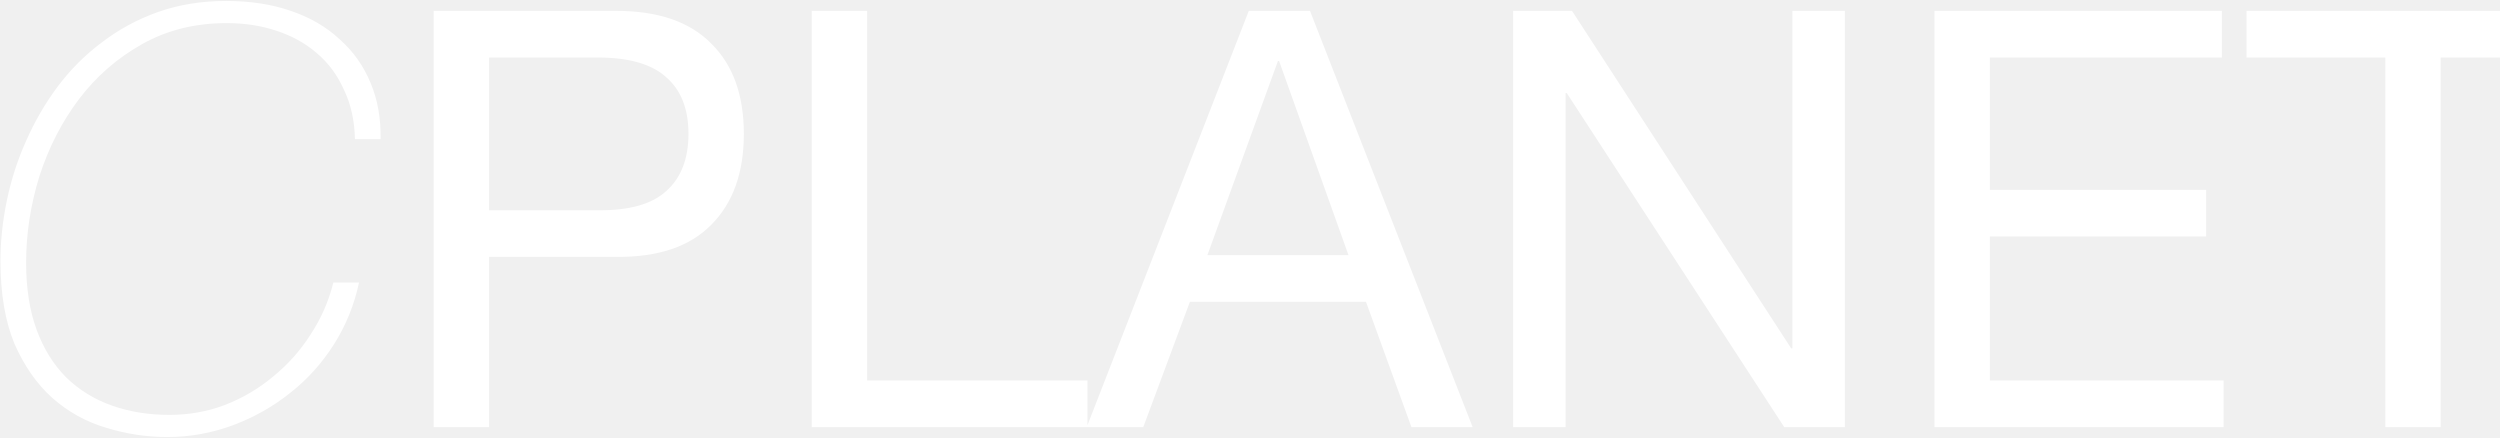
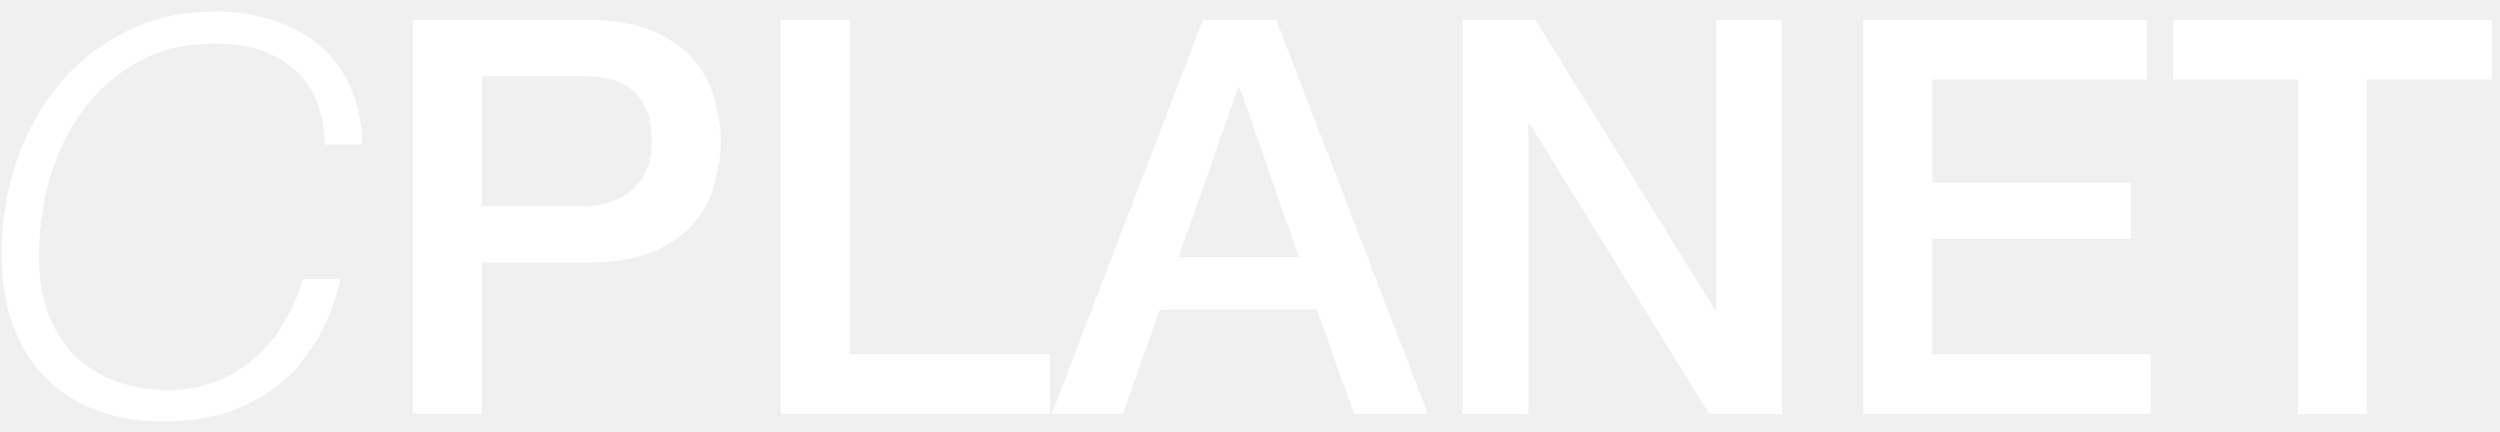
- <svg xmlns="http://www.w3.org/2000/svg" width="1235" height="216" viewBox="0 0 1235 216" fill="none">
-   <path d="M175.336 68.728C175.144 59.512 173.32 51.352 169.864 44.248C166.6 36.952 162.088 30.904 156.328 26.104C150.76 21.304 144.136 17.656 136.456 15.16C128.968 12.664 120.808 11.416 111.976 11.416C96.424 11.416 82.504 14.872 70.216 21.784C57.928 28.696 47.56 37.72 39.112 48.856C30.664 59.992 24.136 72.664 19.528 86.872C15.112 101.08 12.904 115.384 12.904 129.784C12.904 142.456 14.632 153.496 18.088 162.904C21.544 172.312 26.44 180.184 32.776 186.52C39.112 192.664 46.6 197.272 55.24 200.344C63.88 203.416 73.384 204.952 83.752 204.952C93.352 204.952 102.472 203.32 111.112 200.056C119.944 196.6 127.912 191.896 135.016 185.944C142.312 179.992 148.456 173.08 153.448 165.208C158.632 157.336 162.376 148.792 164.68 139.576H177.352C175.048 150.52 170.92 160.696 164.968 170.104C159.016 179.512 151.72 187.576 143.08 194.296C134.632 201.016 125.224 206.296 114.856 210.136C104.488 213.976 93.736 215.896 82.6 215.896C72.424 215.896 62.344 214.36 52.36 211.288C42.568 208.408 33.736 203.512 25.864 196.6C18.184 189.688 11.944 180.76 7.144 169.816C2.536 158.68 0.232 145.048 0.232 128.92C0.232 119.128 1.288 109.144 3.4 98.968C5.512 88.792 8.68 79 12.904 69.592C17.128 59.992 22.312 51.064 28.456 42.808C34.792 34.36 42.088 27.064 50.344 20.92C58.6 14.584 67.816 9.592 77.992 5.944C88.36 2.296 99.592 0.472 111.688 0.472C123.592 0.472 134.248 2.104 143.656 5.368C153.256 8.632 161.32 13.336 167.848 19.48C174.568 25.432 179.656 32.632 183.112 41.08C186.568 49.336 188.2 58.552 188.008 68.728H175.336ZM241.605 103.864H295.173C310.725 104.056 322.053 100.888 329.157 94.36C336.453 87.832 340.101 78.424 340.101 66.136C340.101 53.848 336.453 44.536 329.157 38.2C322.053 31.672 310.725 28.408 295.173 28.408H241.605V103.864ZM214.245 5.368H304.389C325.125 5.368 340.773 10.744 351.333 21.496C362.085 32.056 367.461 46.936 367.461 66.136C367.461 85.336 362.085 100.312 351.333 111.064C340.773 121.816 325.125 127.096 304.389 126.904H241.605V211H214.245V5.368ZM400.995 5.368H428.355V187.96H537.219V211H400.995V5.368ZM596.451 126.04H666.147L631.875 30.136H631.299L596.451 126.04ZM616.899 5.368H647.139L727.491 211H697.25L674.787 149.08H587.811L564.771 211H536.834L616.899 5.368ZM747.489 5.368H776.577L884.865 172.12H885.441V5.368H911.361V211H881.409L773.985 45.976H773.409V211H747.489V5.368ZM955.62 5.368H1097.6V28.408H982.98V93.784H1089.83V116.824H982.98V187.96H1098.47V211H955.62V5.368ZM1178.34 28.408H1109.79V5.368H1274.24V28.408H1205.7V211H1178.34V28.408Z" fill="white" />
+ <svg xmlns="http://www.w3.org/2000/svg" width="145" height="25" viewBox="0 0 145 25" fill="none">
+   <path d="M18.84 8.384C18.797 6.443 18.2 4.981 17.048 4C15.917 3.019 14.392 2.528 12.472 2.528C10.744 2.528 9.24 2.891 7.96 3.616C6.701 4.32 5.645 5.259 4.792 6.432C3.939 7.584 3.299 8.907 2.872 10.4C2.467 11.872 2.264 13.387 2.264 14.944C2.264 16.117 2.435 17.173 2.776 18.112C3.117 19.051 3.608 19.861 4.248 20.544C4.909 21.205 5.709 21.717 6.648 22.08C7.587 22.443 8.643 22.624 9.816 22.624C10.712 22.624 11.565 22.475 12.376 22.176C13.208 21.877 13.955 21.451 14.616 20.896C15.299 20.341 15.885 19.669 16.376 18.88C16.888 18.069 17.283 17.173 17.56 16.192H19.736C19.48 17.365 19.075 18.464 18.52 19.488C17.965 20.491 17.261 21.365 16.408 22.112C15.555 22.837 14.552 23.413 13.4 23.84C12.248 24.245 10.936 24.448 9.464 24.448C7.971 24.448 6.637 24.213 5.464 23.744C4.312 23.275 3.331 22.624 2.52 21.792C1.731 20.939 1.123 19.915 0.696 18.72C0.291 17.525 0.088 16.203 0.088 14.752C0.088 12.917 0.365 11.157 0.92 9.472C1.475 7.787 2.285 6.293 3.352 4.992C4.419 3.669 5.72 2.624 7.256 1.856C8.792 1.067 10.541 0.672 12.504 0.672C13.699 0.672 14.808 0.843 15.832 1.184C16.877 1.504 17.773 1.984 18.52 2.624C19.288 3.264 19.885 4.064 20.312 5.024C20.76 5.984 20.995 7.104 21.016 8.384H18.84ZM23.963 1.152H34.043C35.665 1.152 36.987 1.387 38.011 1.856C39.035 2.325 39.825 2.912 40.379 3.616C40.934 4.32 41.307 5.088 41.499 5.92C41.713 6.752 41.819 7.52 41.819 8.224C41.819 8.928 41.713 9.696 41.499 10.528C41.307 11.339 40.934 12.096 40.379 12.8C39.825 13.504 39.035 14.091 38.011 14.56C36.987 15.008 35.665 15.232 34.043 15.232H27.963V24H23.963V1.152ZM27.963 11.968H33.819C34.267 11.968 34.726 11.904 35.195 11.776C35.665 11.648 36.091 11.445 36.475 11.168C36.881 10.869 37.201 10.485 37.435 10.016C37.691 9.525 37.819 8.917 37.819 8.192C37.819 7.445 37.713 6.827 37.499 6.336C37.286 5.845 36.998 5.461 36.635 5.184C36.273 4.885 35.857 4.683 35.387 4.576C34.918 4.469 34.417 4.416 33.883 4.416H27.963V11.968ZM45.307 1.152H49.307V20.544H60.923V24H45.307V1.152ZM69.794 1.152H74.05L82.85 24H78.562L76.418 17.952H67.298L65.154 24H61.026L69.794 1.152ZM68.386 14.912H75.362L71.938 5.088H71.842L68.386 14.912ZM84.866 1.152H89.09L99.522 17.984H99.586V1.152H103.394V24H99.17L88.77 7.2H88.674V24H84.866V1.152ZM108.12 1.152H124.568V4.608H112.12V10.592H123.64V13.856H112.12V20.544H124.792V24H108.12V1.152ZM126.1 1.152H144.596V4.608H137.332V24H133.332V4.608H126.1V1.152Z" fill="white" />
</svg>
